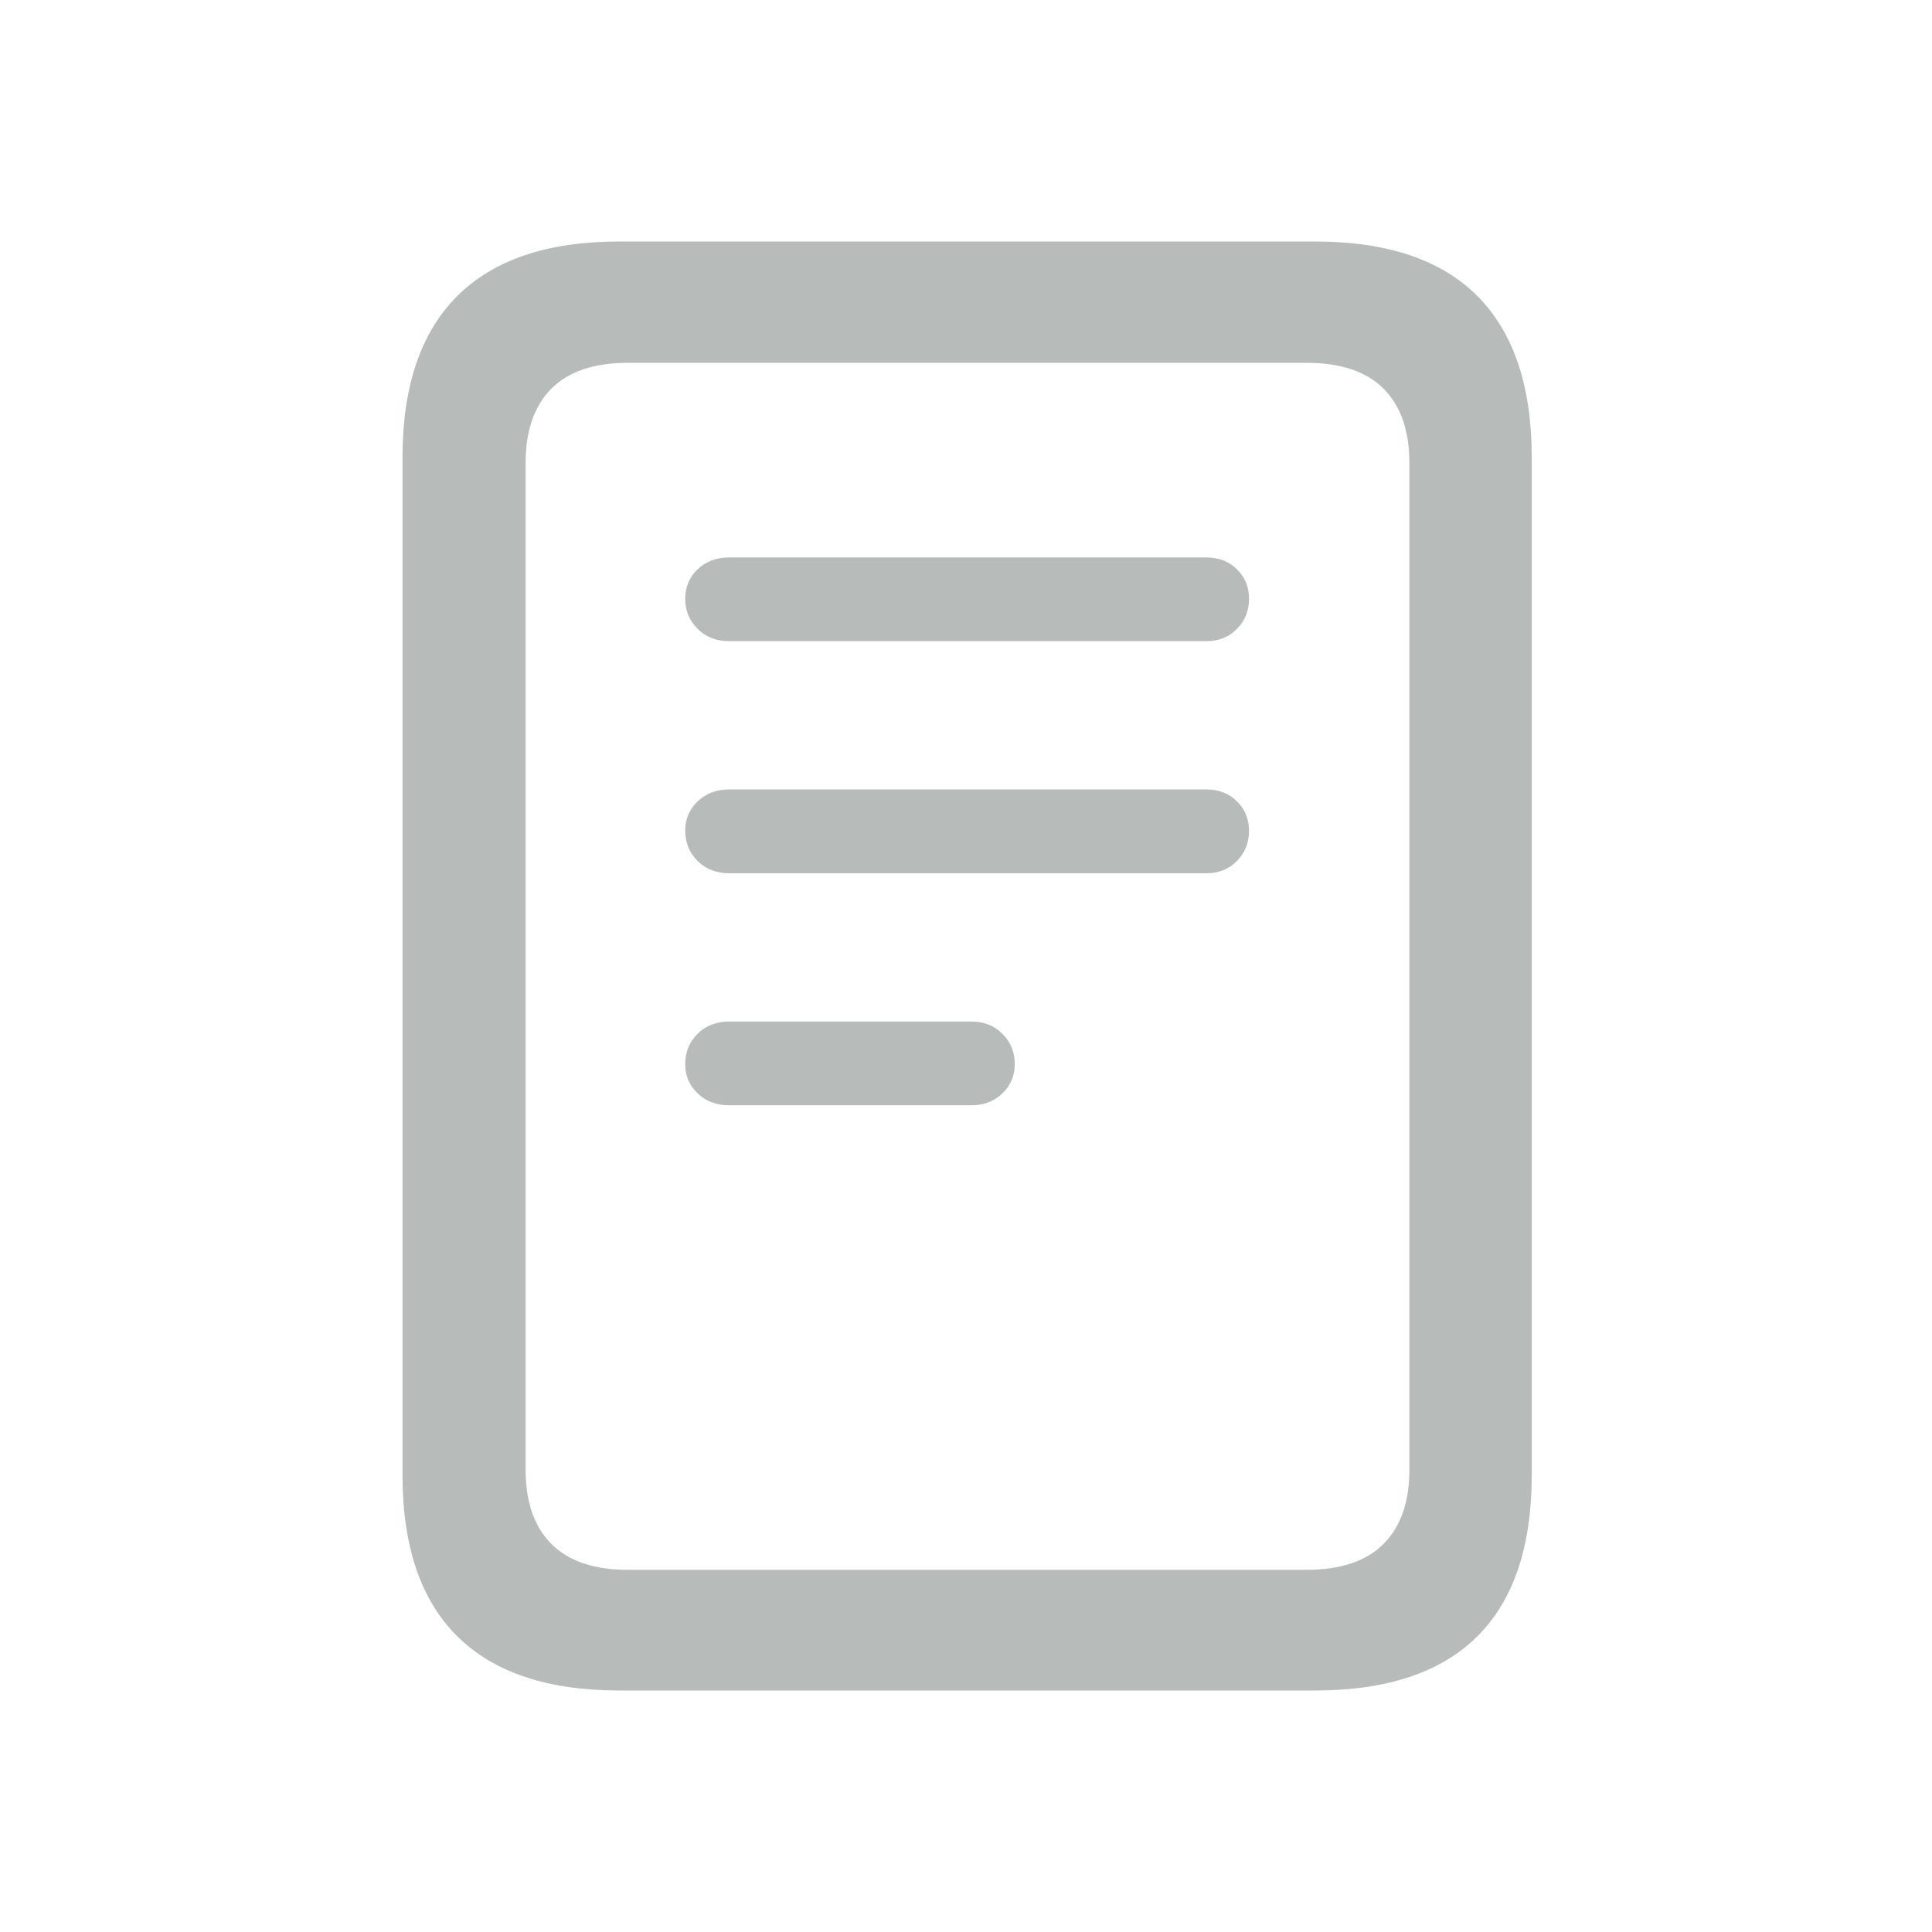
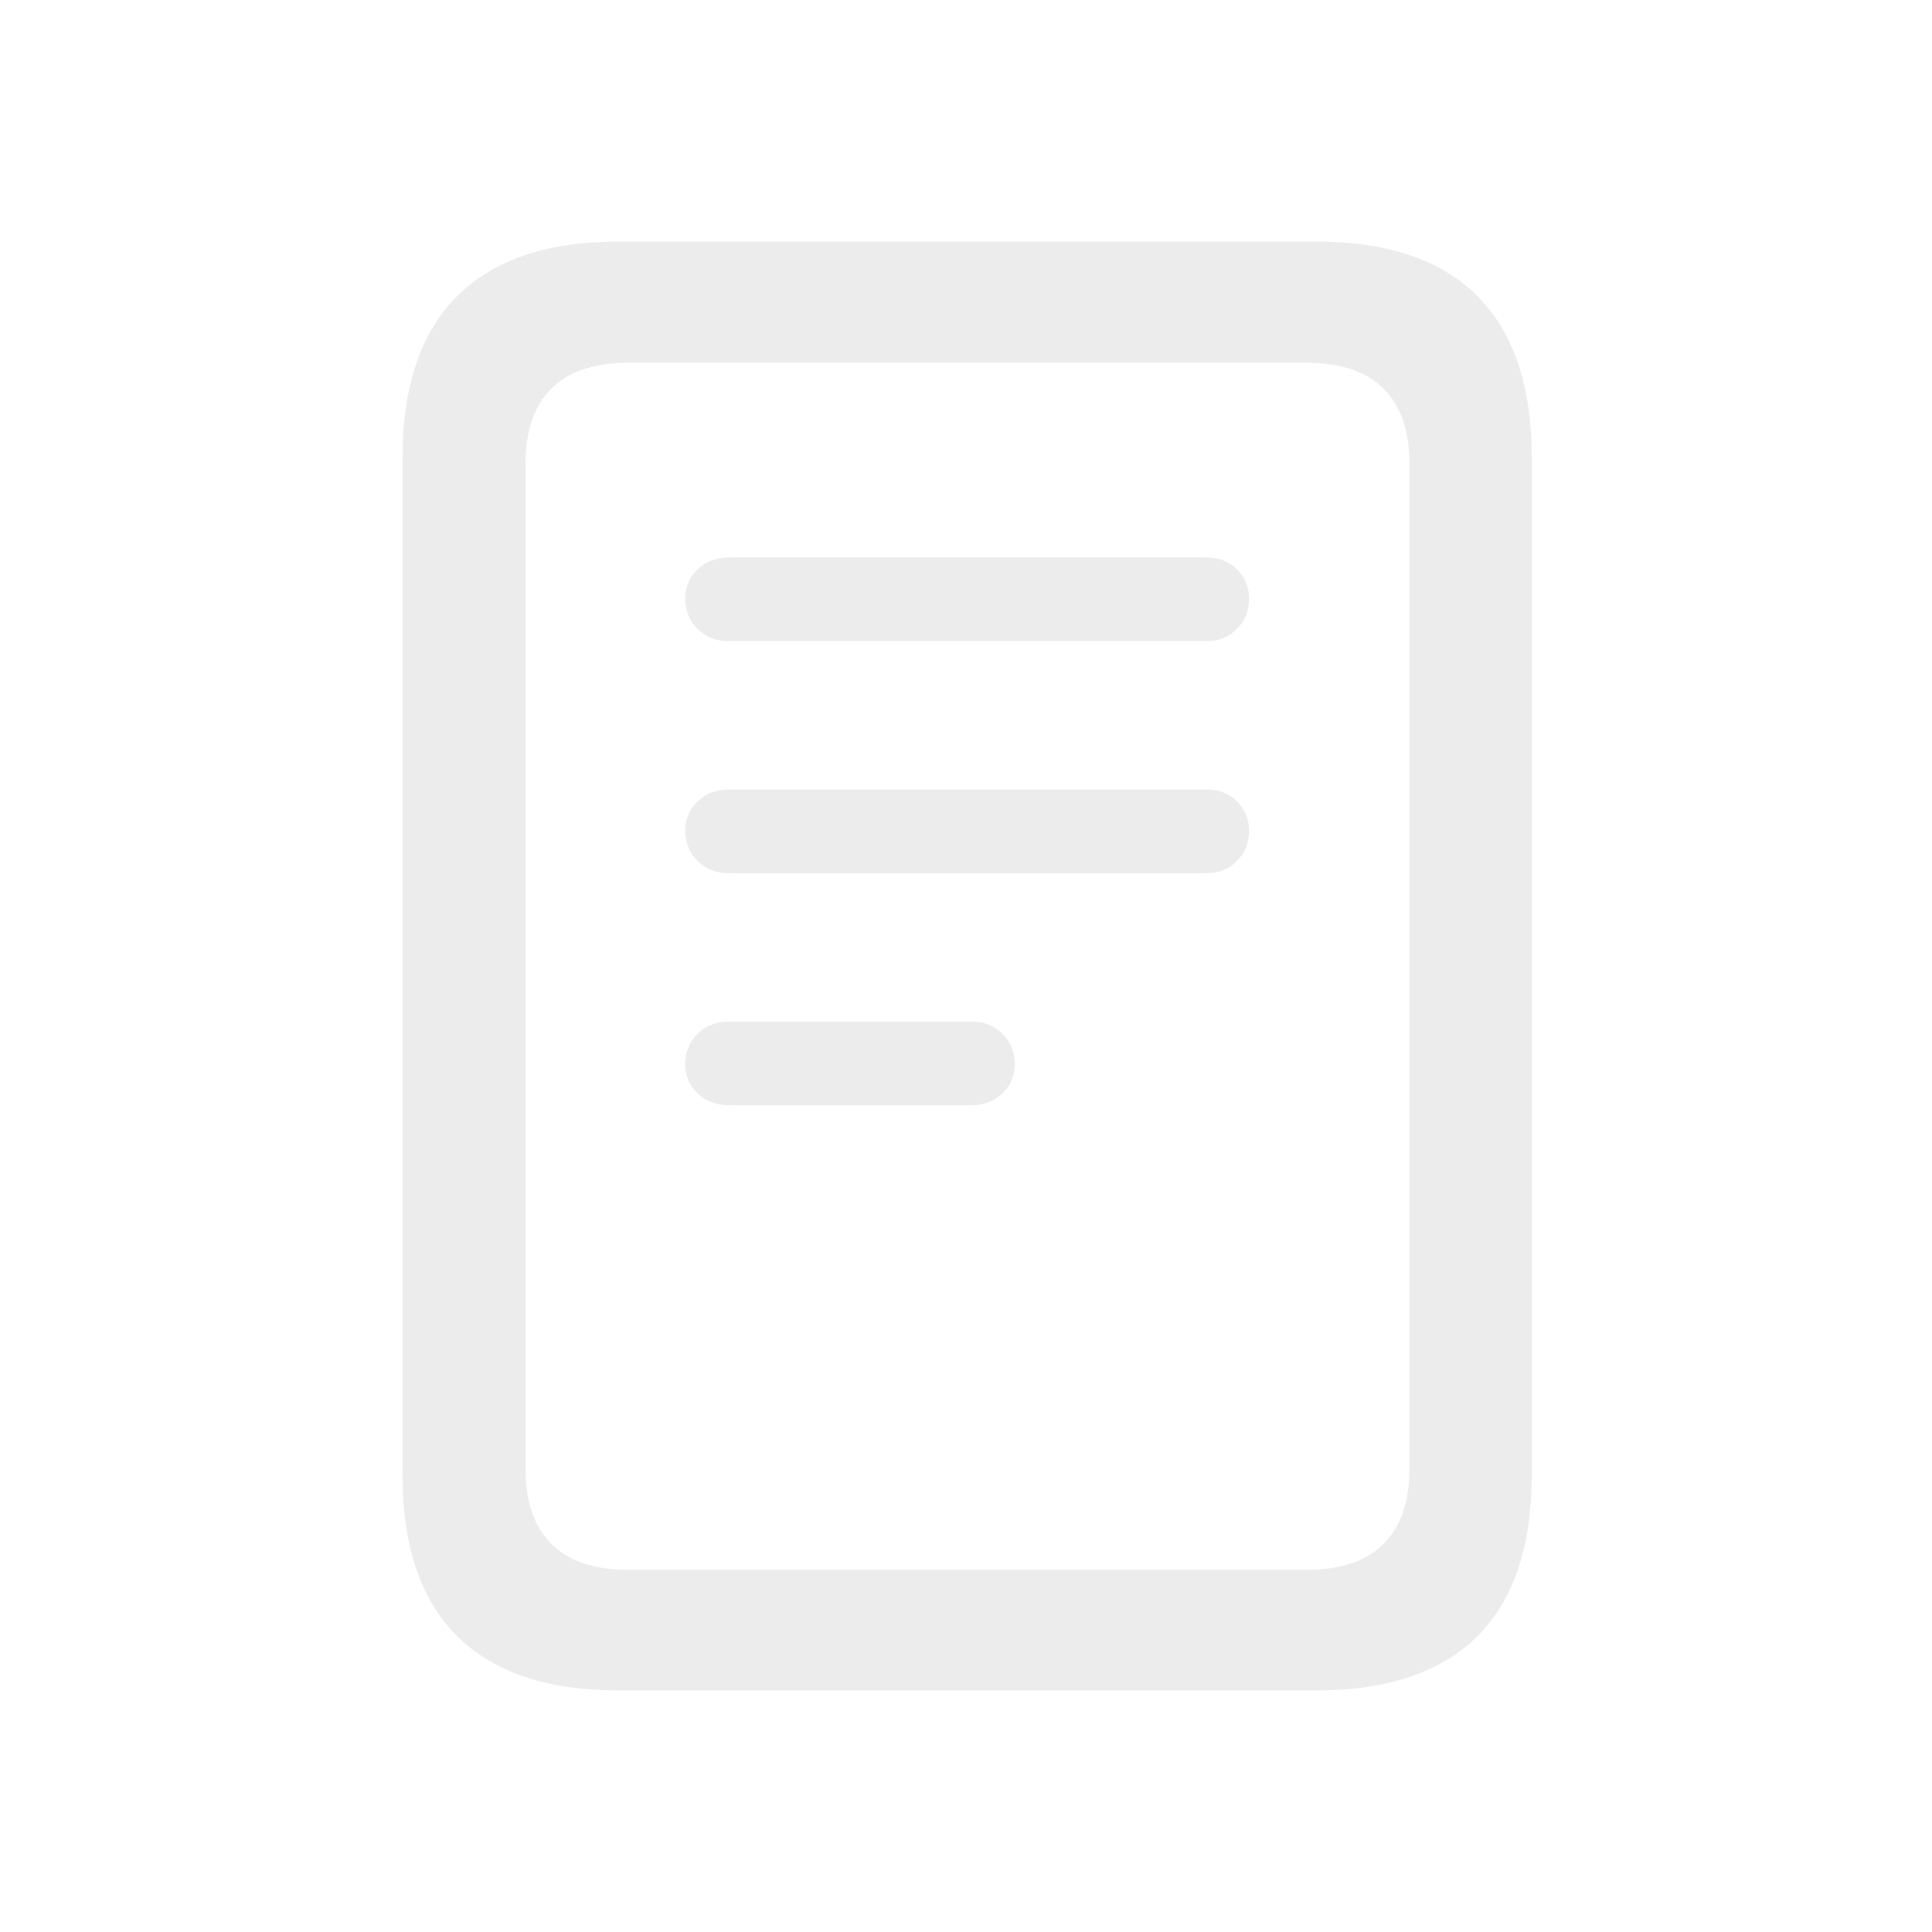
<svg xmlns="http://www.w3.org/2000/svg" width="24px" height="24px" viewBox="0 0 24 24" version="1.1">
  <g id="view-reader" stroke="none" stroke-width="1" fill="none" fill-rule="evenodd">
-     <path d="M9.057,7.965 C8.9,7.965 8.769,7.914 8.666,7.812 C8.563,7.711 8.512,7.585 8.512,7.436 C8.512,7.292 8.563,7.171 8.666,7.072 C8.769,6.974 8.9,6.925 9.057,6.925 L14.988,6.925 C15.14,6.925 15.266,6.974 15.366,7.072 C15.466,7.171 15.516,7.292 15.516,7.436 C15.516,7.585 15.466,7.711 15.366,7.812 C15.266,7.914 15.14,7.965 14.988,7.965 L9.057,7.965 Z M9.057,10.848 C8.9,10.848 8.769,10.797 8.666,10.695 C8.563,10.593 8.512,10.468 8.512,10.318 C8.512,10.175 8.563,10.054 8.666,9.955 C8.769,9.856 8.9,9.807 9.057,9.807 L14.988,9.807 C15.14,9.807 15.266,9.856 15.366,9.955 C15.466,10.054 15.516,10.175 15.516,10.318 C15.516,10.468 15.466,10.593 15.366,10.695 C15.266,10.797 15.14,10.848 14.988,10.848 L9.057,10.848 Z M9.057,13.73 C8.9,13.73 8.769,13.681 8.666,13.582 C8.563,13.484 8.512,13.363 8.512,13.219 C8.512,13.07 8.563,12.944 8.666,12.842 C8.769,12.74 8.9,12.69 9.057,12.69 L12.07,12.69 C12.222,12.69 12.349,12.74 12.452,12.842 C12.555,12.944 12.606,13.07 12.606,13.219 C12.606,13.363 12.555,13.484 12.452,13.582 C12.349,13.681 12.222,13.73 12.07,13.73 L9.057,13.73 Z M5,18.321 L5,5.686 C5,4.799 5.227,4.13 5.68,3.678 C6.133,3.226 6.803,3 7.692,3 L16.336,3 C17.23,3 17.902,3.226 18.353,3.678 C18.803,4.13 19.028,4.799 19.028,5.686 L19.028,18.321 C19.028,19.209 18.803,19.877 18.353,20.326 C17.902,20.775 17.23,21 16.336,21 L7.692,21 C6.803,21 6.133,20.775 5.68,20.326 C5.227,19.877 5,19.209 5,18.321 Z M6.529,18.254 C6.529,18.657 6.636,18.965 6.849,19.179 C7.063,19.394 7.381,19.501 7.802,19.501 L16.227,19.501 C16.653,19.501 16.973,19.394 17.187,19.179 C17.401,18.965 17.508,18.657 17.508,18.254 L17.508,5.754 C17.508,5.351 17.401,5.043 17.187,4.828 C16.973,4.614 16.653,4.507 16.227,4.507 L7.802,4.507 C7.381,4.507 7.063,4.614 6.849,4.828 C6.636,5.043 6.529,5.351 6.529,5.754 L6.529,18.254 Z" id="Shape" fill="#B7BBB9" fill-rule="nonzero" />
+     <path d="M9.057,7.965 C8.9,7.965 8.769,7.914 8.666,7.812 C8.563,7.711 8.512,7.585 8.512,7.436 C8.512,7.292 8.563,7.171 8.666,7.072 C8.769,6.974 8.9,6.925 9.057,6.925 L14.988,6.925 C15.14,6.925 15.266,6.974 15.366,7.072 C15.466,7.171 15.516,7.292 15.516,7.436 C15.516,7.585 15.466,7.711 15.366,7.812 C15.266,7.914 15.14,7.965 14.988,7.965 L9.057,7.965 Z M9.057,10.848 C8.9,10.848 8.769,10.797 8.666,10.695 C8.563,10.593 8.512,10.468 8.512,10.318 C8.512,10.175 8.563,10.054 8.666,9.955 C8.769,9.856 8.9,9.807 9.057,9.807 L14.988,9.807 C15.14,9.807 15.266,9.856 15.366,9.955 C15.466,10.054 15.516,10.175 15.516,10.318 C15.516,10.468 15.466,10.593 15.366,10.695 C15.266,10.797 15.14,10.848 14.988,10.848 L9.057,10.848 Z M9.057,13.73 C8.9,13.73 8.769,13.681 8.666,13.582 C8.563,13.484 8.512,13.363 8.512,13.219 C8.512,13.07 8.563,12.944 8.666,12.842 C8.769,12.74 8.9,12.69 9.057,12.69 L12.07,12.69 C12.222,12.69 12.349,12.74 12.452,12.842 C12.555,12.944 12.606,13.07 12.606,13.219 C12.606,13.363 12.555,13.484 12.452,13.582 C12.349,13.681 12.222,13.73 12.07,13.73 L9.057,13.73 Z M5,18.321 L5,5.686 C5,4.799 5.227,4.13 5.68,3.678 C6.133,3.226 6.803,3 7.692,3 L16.336,3 C17.23,3 17.902,3.226 18.353,3.678 C18.803,4.13 19.028,4.799 19.028,5.686 L19.028,18.321 C19.028,19.209 18.803,19.877 18.353,20.326 C17.902,20.775 17.23,21 16.336,21 L7.692,21 C6.803,21 6.133,20.775 5.68,20.326 C5.227,19.877 5,19.209 5,18.321 Z M6.529,18.254 C6.529,18.657 6.636,18.965 6.849,19.179 C7.063,19.394 7.381,19.501 7.802,19.501 L16.227,19.501 C16.653,19.501 16.973,19.394 17.187,19.179 C17.401,18.965 17.508,18.657 17.508,18.254 L17.508,5.754 C17.508,5.351 17.401,5.043 17.187,4.828 C16.973,4.614 16.653,4.507 16.227,4.507 L7.802,4.507 C7.381,4.507 7.063,4.614 6.849,4.828 C6.636,5.043 6.529,5.351 6.529,5.754 L6.529,18.254 Z" id="Shape" fill="#EDECEC" fill-rule="nonzero" />
  </g>
</svg>
